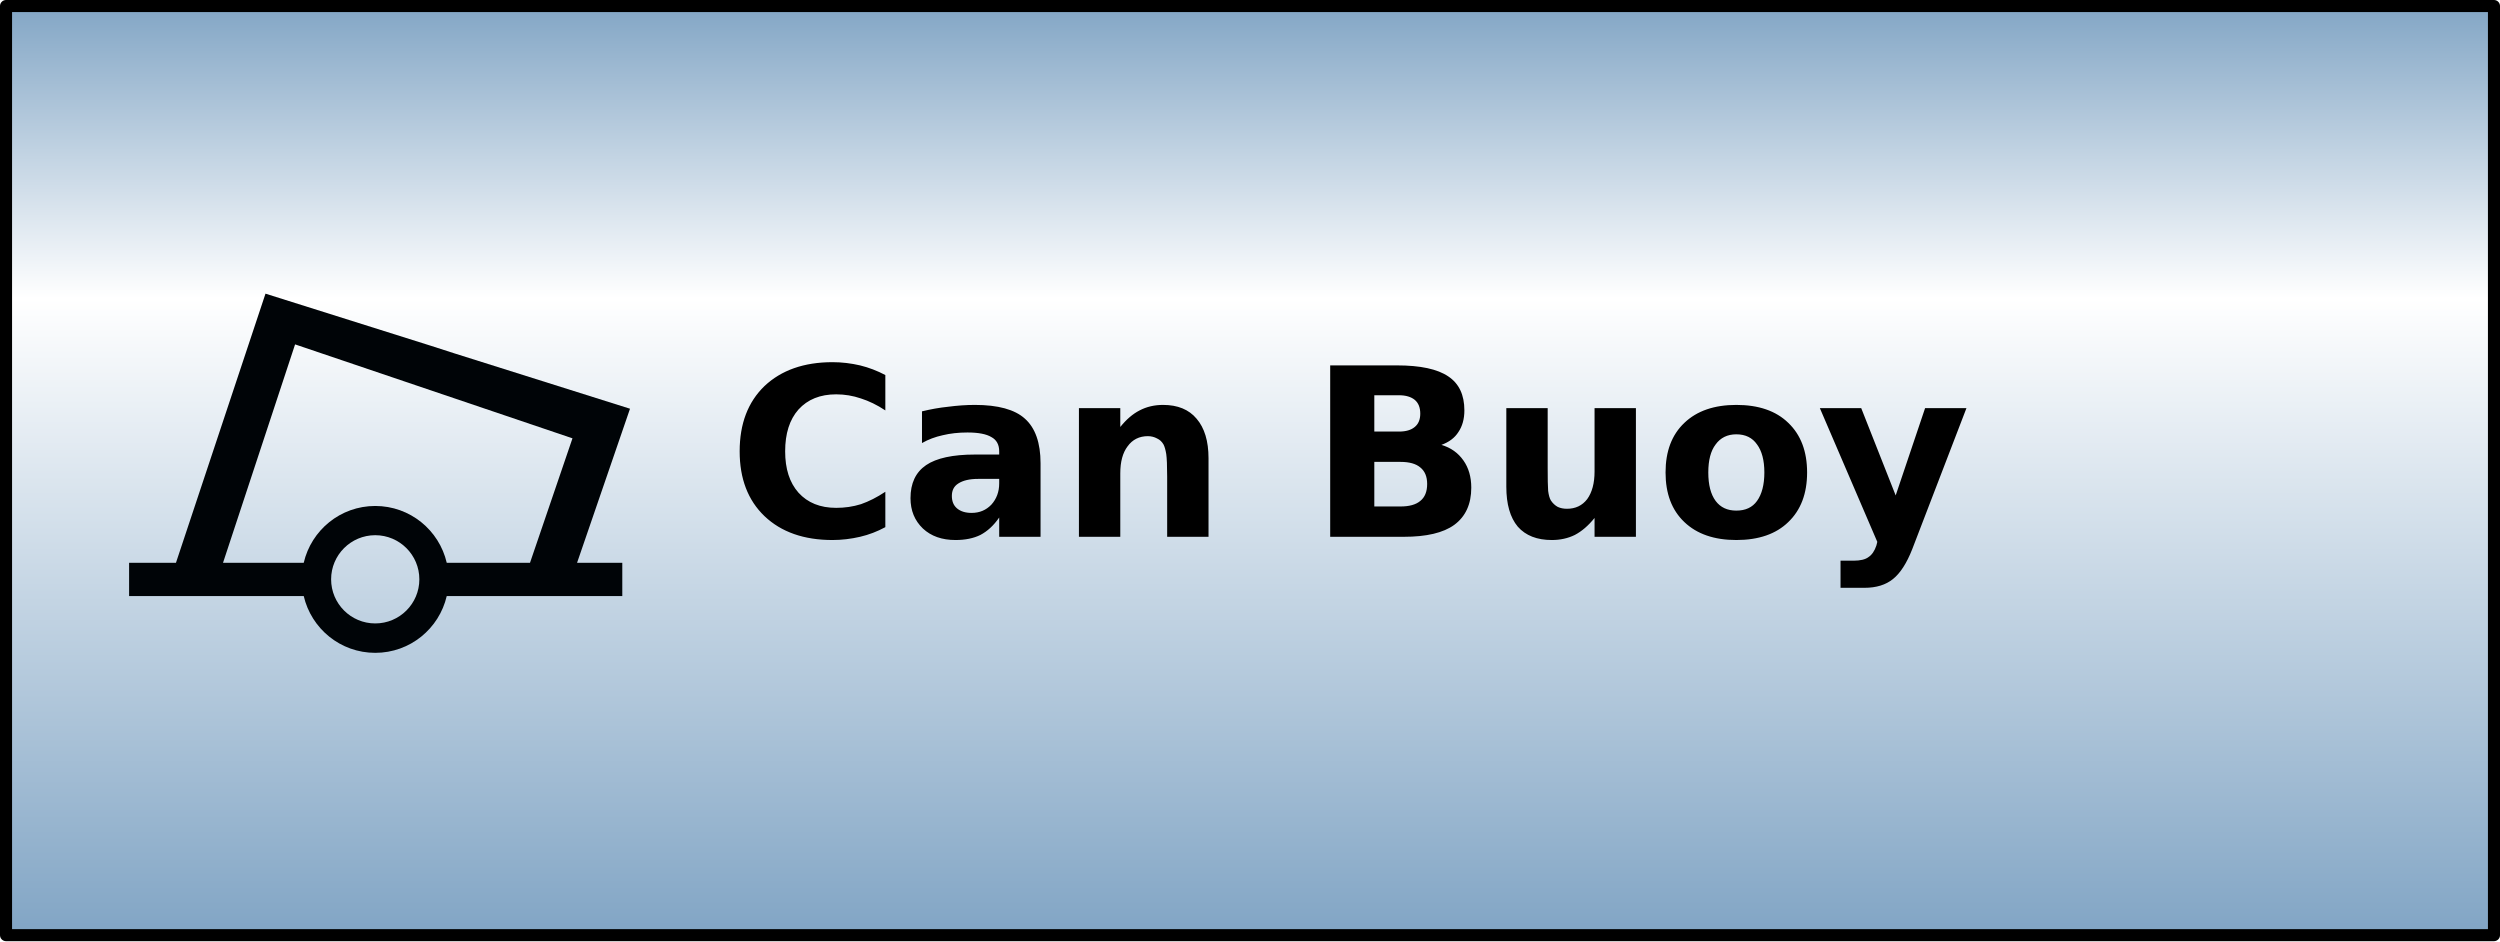
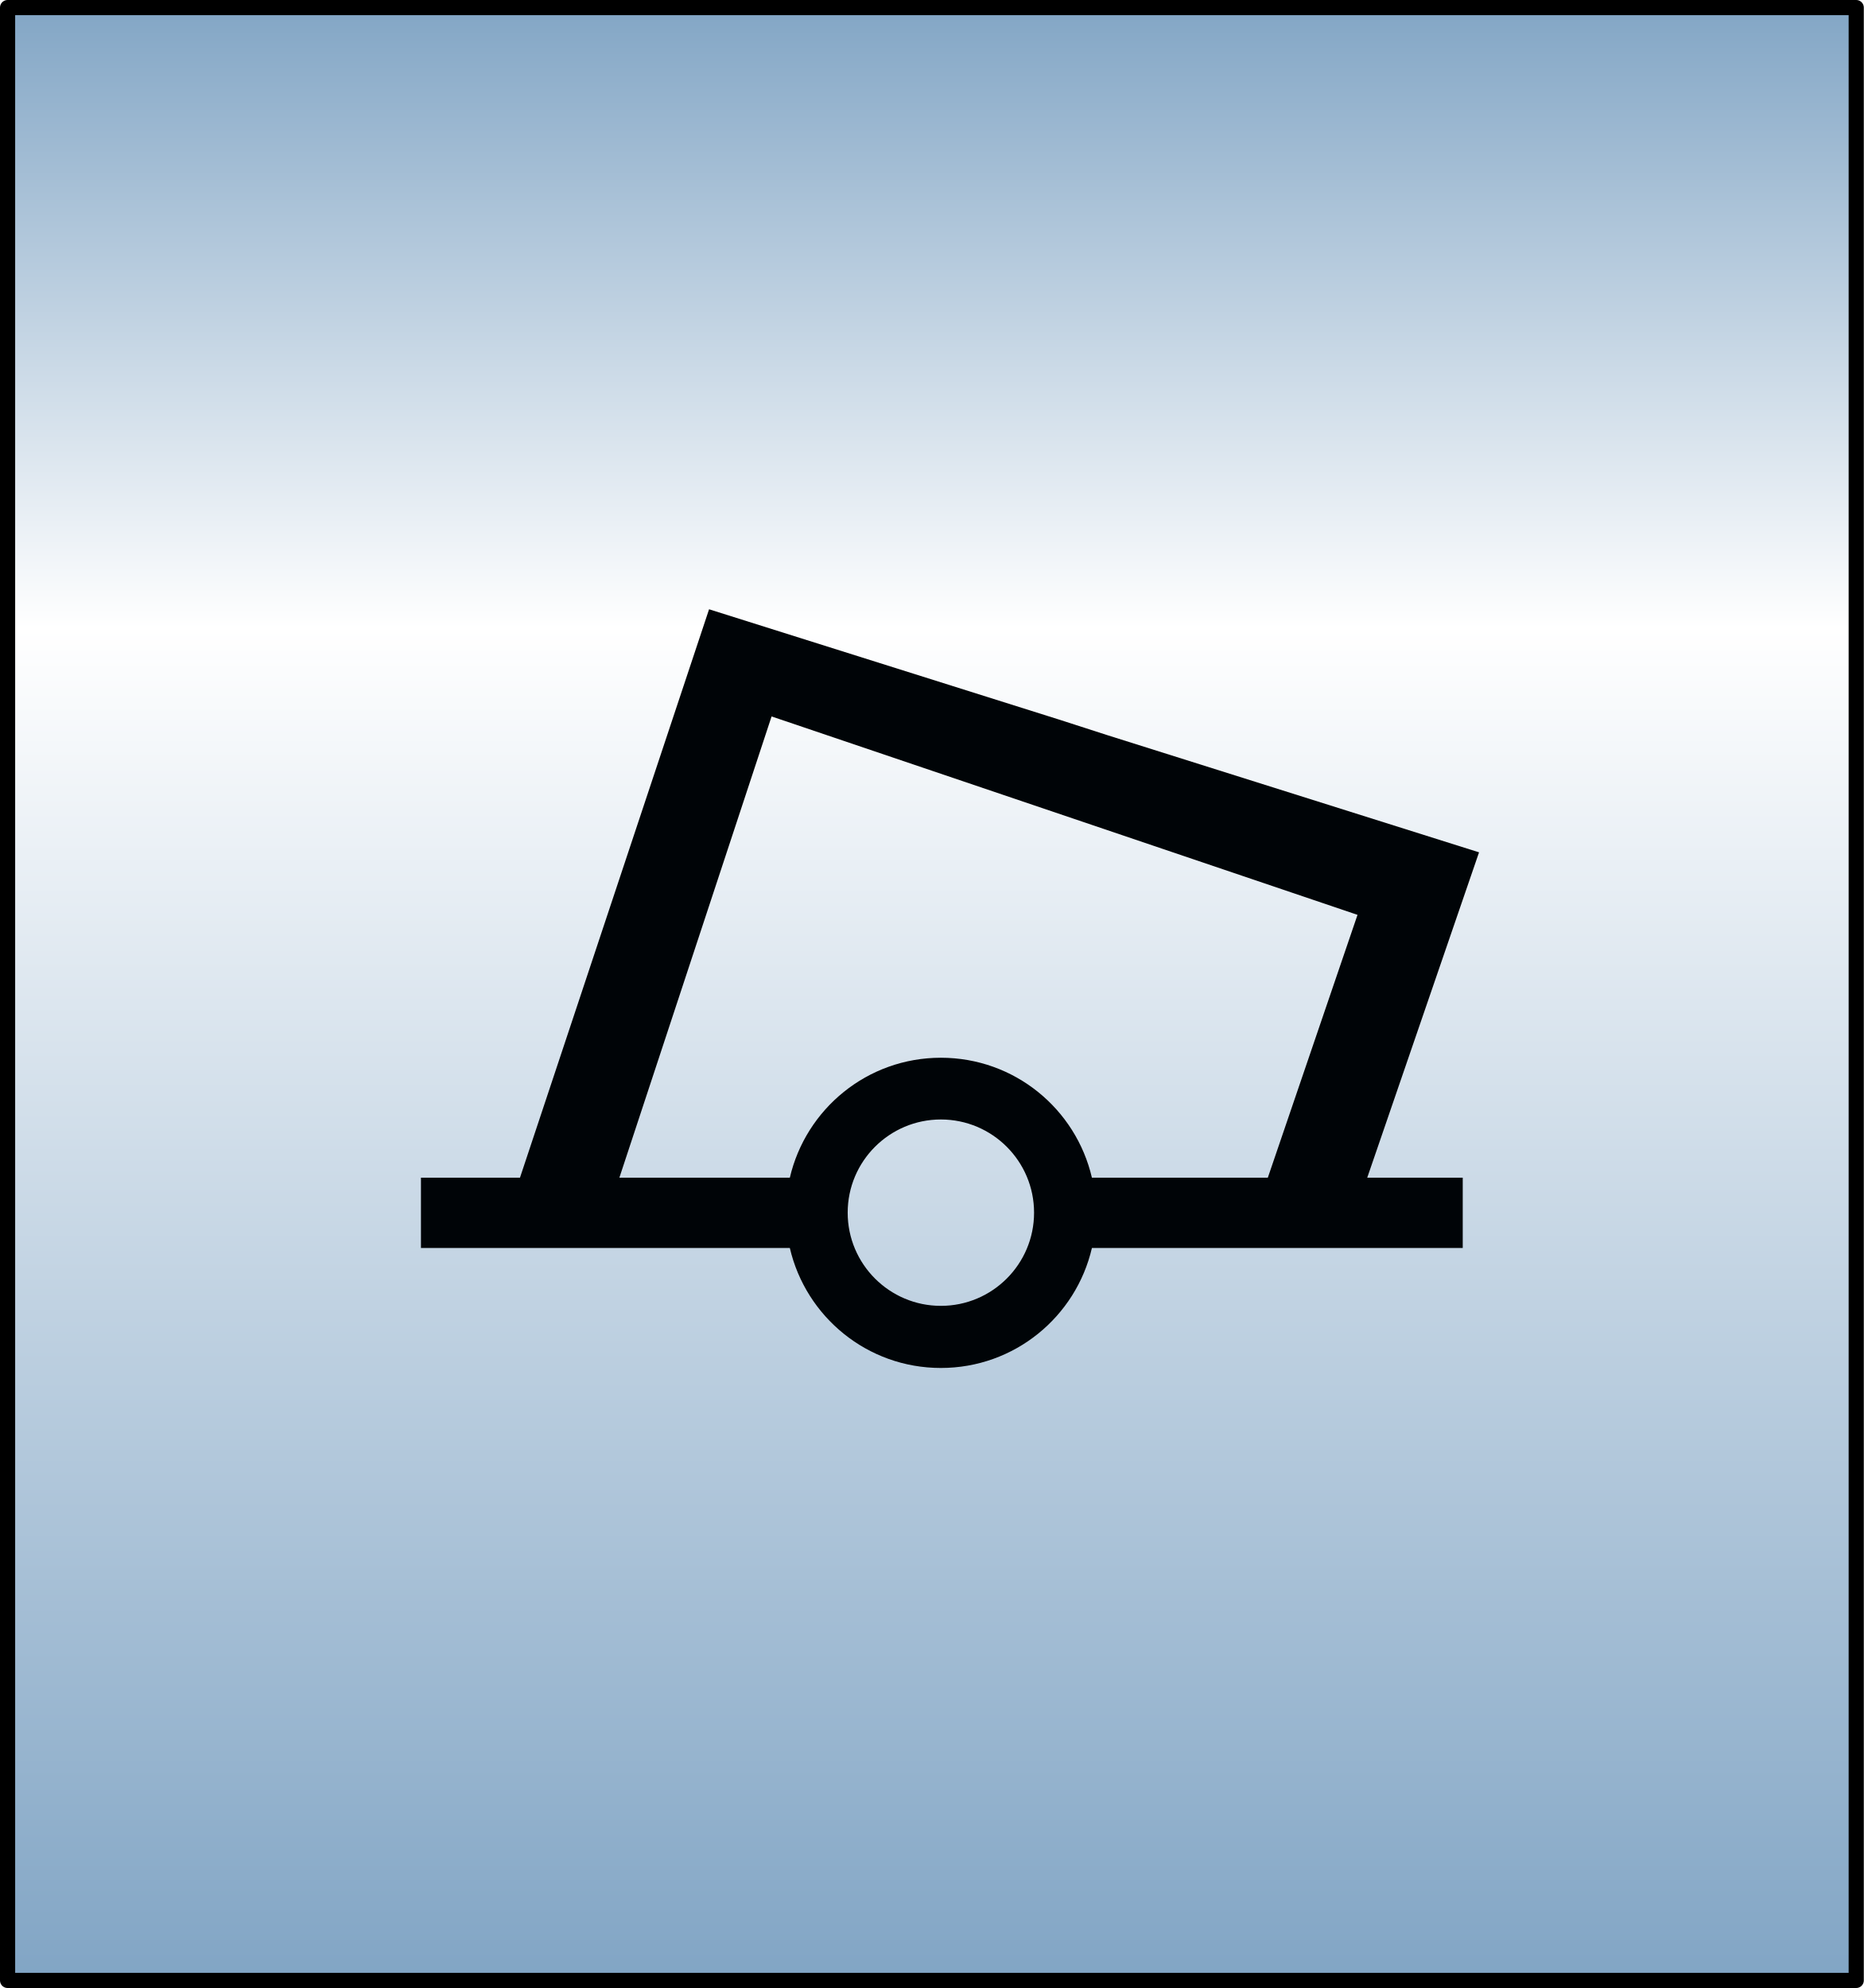
- <svg xmlns="http://www.w3.org/2000/svg" xmlns:xlink="http://www.w3.org/1999/xlink" width="85" height="32" id="svg2" version="1.1">
+ <svg xmlns="http://www.w3.org/2000/svg" xmlns:xlink="http://www.w3.org/1999/xlink" width="30" height="32" id="svg2" version="1.1" style="display:inline">
  <defs id="defs4">
    <linearGradient id="linearGradient3638">
      <stop id="stop3640" offset="0" style="stop-color:#80a4c4;stop-opacity:1" />
      <stop style="stop-color:#ffffff;stop-opacity:1" offset="0.18" id="stop3642" />
      <stop id="stop3646" offset="0.499" style="stop-color:#ffffff;stop-opacity:1" />
      <stop id="stop3644" offset="1" style="stop-color:#80a4c4;stop-opacity:1" />
    </linearGradient>
    <linearGradient id="linearGradient3606">
      <stop style="stop-color:#80a4c4;stop-opacity:1" offset="0" id="stop3608" />
      <stop id="stop3614" offset="0.317" style="stop-color:#ffffff;stop-opacity:1" />
      <stop style="stop-color:#80a4c4;stop-opacity:1" offset="1" id="stop3610" />
    </linearGradient>
-     <linearGradient xlink:href="#linearGradient3606" id="linearGradient3612" x1="50.003" y1="1012.422" x2="50.003" y2="1052.36" gradientUnits="userSpaceOnUse" gradientTransform="matrix(0.8501241,0,0,0.8009399,-0.00835747,209.4794)" />
+     <linearGradient xlink:href="#linearGradient3606" id="linearGradient3612" x1="50.003" y1="1012.422" x2="50.003" y2="1052.36" gradientUnits="userSpaceOnUse" gradientTransform="matrix(0.2990478,0,0,0.8051529,0.04684593,205.1299)" />
    <linearGradient xlink:href="#linearGradient3638" id="linearGradient3636" gradientUnits="userSpaceOnUse" x1="50.003" y1="1012.422" x2="50.003" y2="1052.36" />
  </defs>
  <g id="layer1" transform="translate(0,-1020.362)" style="display:inline">
-     <rect y="1020.567" x="0.205" height="31.59" width="84.59" id="rect3618" style="fill:url(#linearGradient3612);fill-opacity:1;stroke:#000000;stroke-width:0.41;stroke-linejoin:round;stroke-miterlimit:4;stroke-opacity:1;stroke-dasharray:none;display:inline" />
-     <g transform="matrix(0.2,0,0,0.2,-17.25724,1012.063)" style="display:inline" id="layer2">
+     <rect y="1020.484" x="0.122" height="31.756" width="29.756" id="rect3618" style="fill:url(#linearGradient3612);fill-opacity:1;stroke:#000000;stroke-width:0.244;stroke-linejoin:round;stroke-miterlimit:4;stroke-opacity:1;stroke-dasharray:none;display:inline" />
+     <g transform="matrix(0.2,0,0,0.2,-14.87076,1011.886)" style="display:inline" id="layer2">
      <path d="m 159.482,100.26 -28.062,-8.844 -15.219,45.75 -7.969,0 0,5.656 29.688,0 c 1.287,5.533 6.233,9.656 12.156,9.656 5.925,0 10.871,-4.121 12.156,-9.656 l 29.844,0 0,-0.062 0,-5.594 -7.688,0 9,-26.188 -29.938,-9.438 -3.969,-1.281 z m -23.031,-0.219 47.156,15.969 -7.219,21.156 -14.156,0 c -1.285,-5.536 -6.231,-9.656 -12.156,-9.656 -5.923,1e-5 -10.869,4.123 -12.156,9.656 l -13.719,0 12.25,-37.125 z m 13.625,32.438 c 4.14,0 7.5,3.36 7.5,7.5 0,4.14 -3.36,7.5 -7.5,7.5 -4.14,0 -7.5,-3.36 -7.5,-7.5 0,-4.14 3.36,-7.5 7.5,-7.5 z" id="path90440-0" style="fill:#000407;fill-opacity:1;fill-rule:evenodd;stroke:none" />
    </g>
  </g>
-   <g transform="translate(0,-1020.362)" id="g2900" style="display:inline">
-     <text id="text2908" y="1038.613" x="52.833" style="font-size:8px;font-style:normal;font-variant:normal;font-weight:bold;font-stretch:normal;text-align:center;line-height:100%;writing-mode:lr-tb;text-anchor:middle;fill:#000000;fill-opacity:1;stroke:none;font-family:Bitstream Vera Sans;-inkscape-font-specification:Bitstream Vera Sans Bold" xml:space="preserve">
-       <tspan y="1038.613" x="52.833" id="tspan2910">Can Buoy</tspan>
-     </text>
-   </g>
-   <g style="display:none" id="g2912" transform="translate(0,-1020.362)">
-     <text xml:space="preserve" style="font-size:8px;font-style:normal;font-variant:normal;font-weight:bold;font-stretch:normal;text-align:center;line-height:100%;writing-mode:lr-tb;text-anchor:middle;fill:#000000;fill-opacity:1;stroke:none;font-family:Bitstream Vera Sans;-inkscape-font-specification:Bitstream Vera Sans Bold" x="52.948" y="1039.31" id="text2914">
-       <tspan id="tspan2916" x="52.948" y="1039.31">Stumpftonne</tspan>
-     </text>
-   </g>
</svg>
